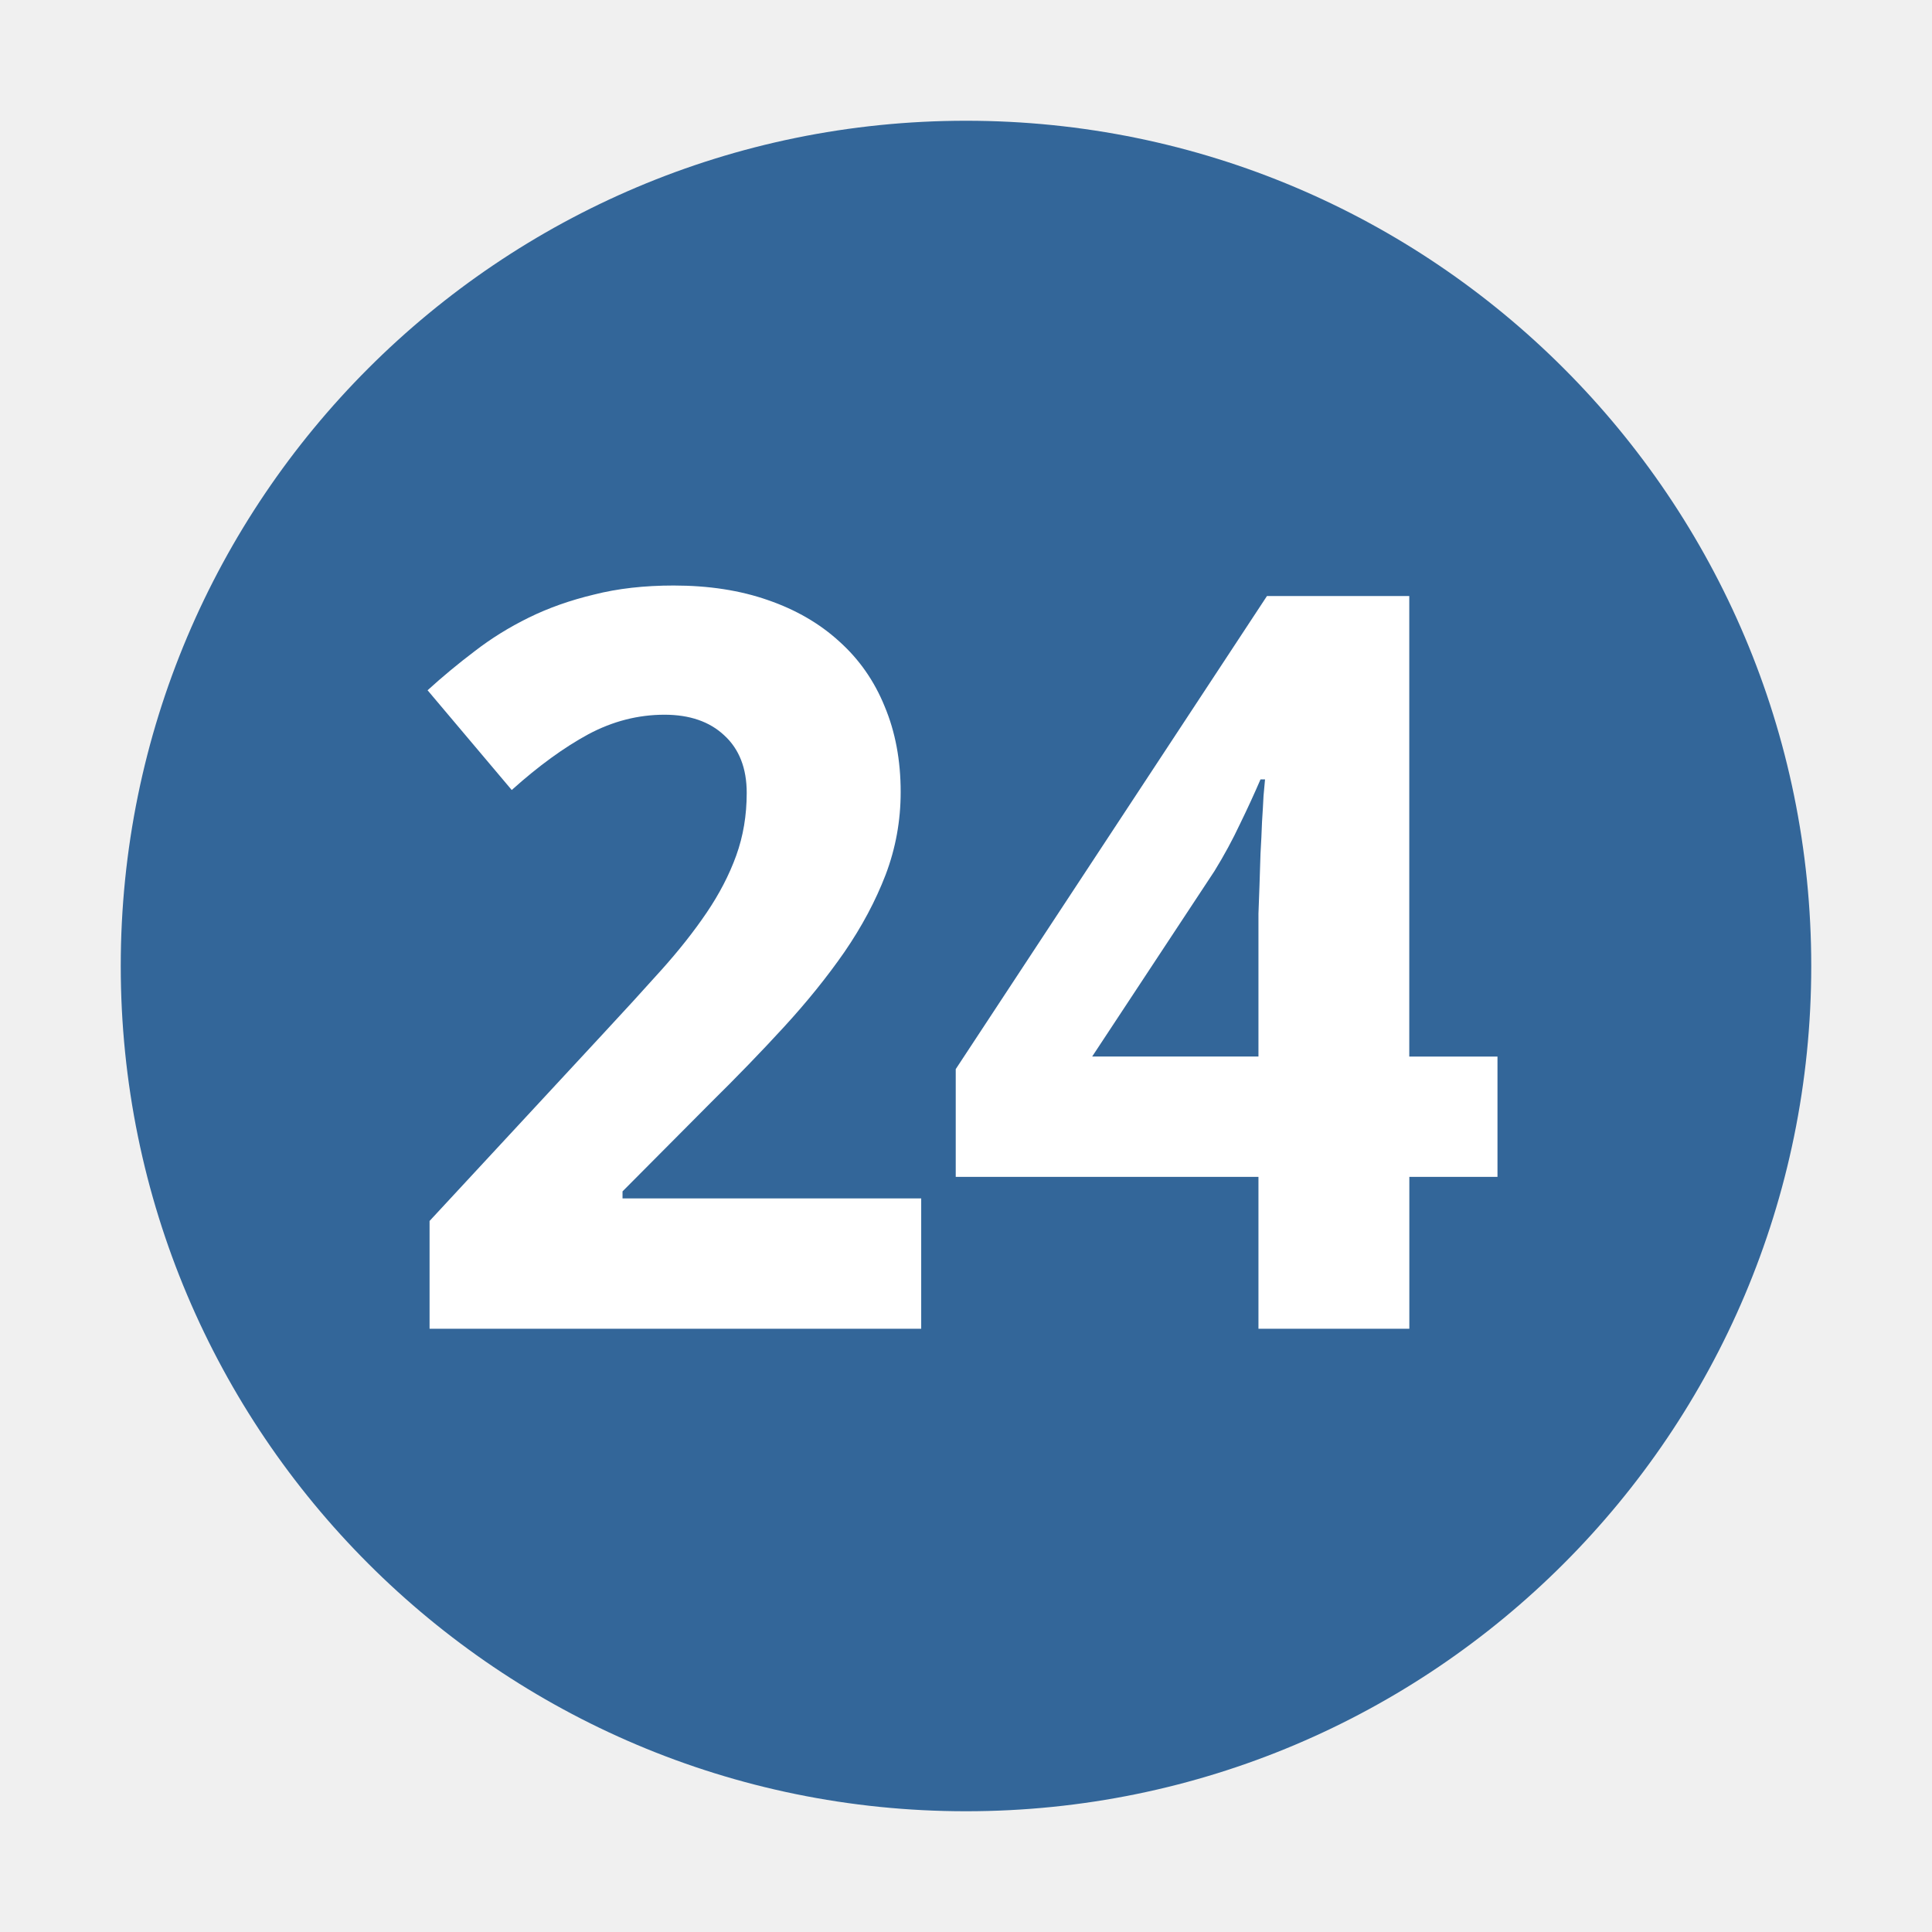
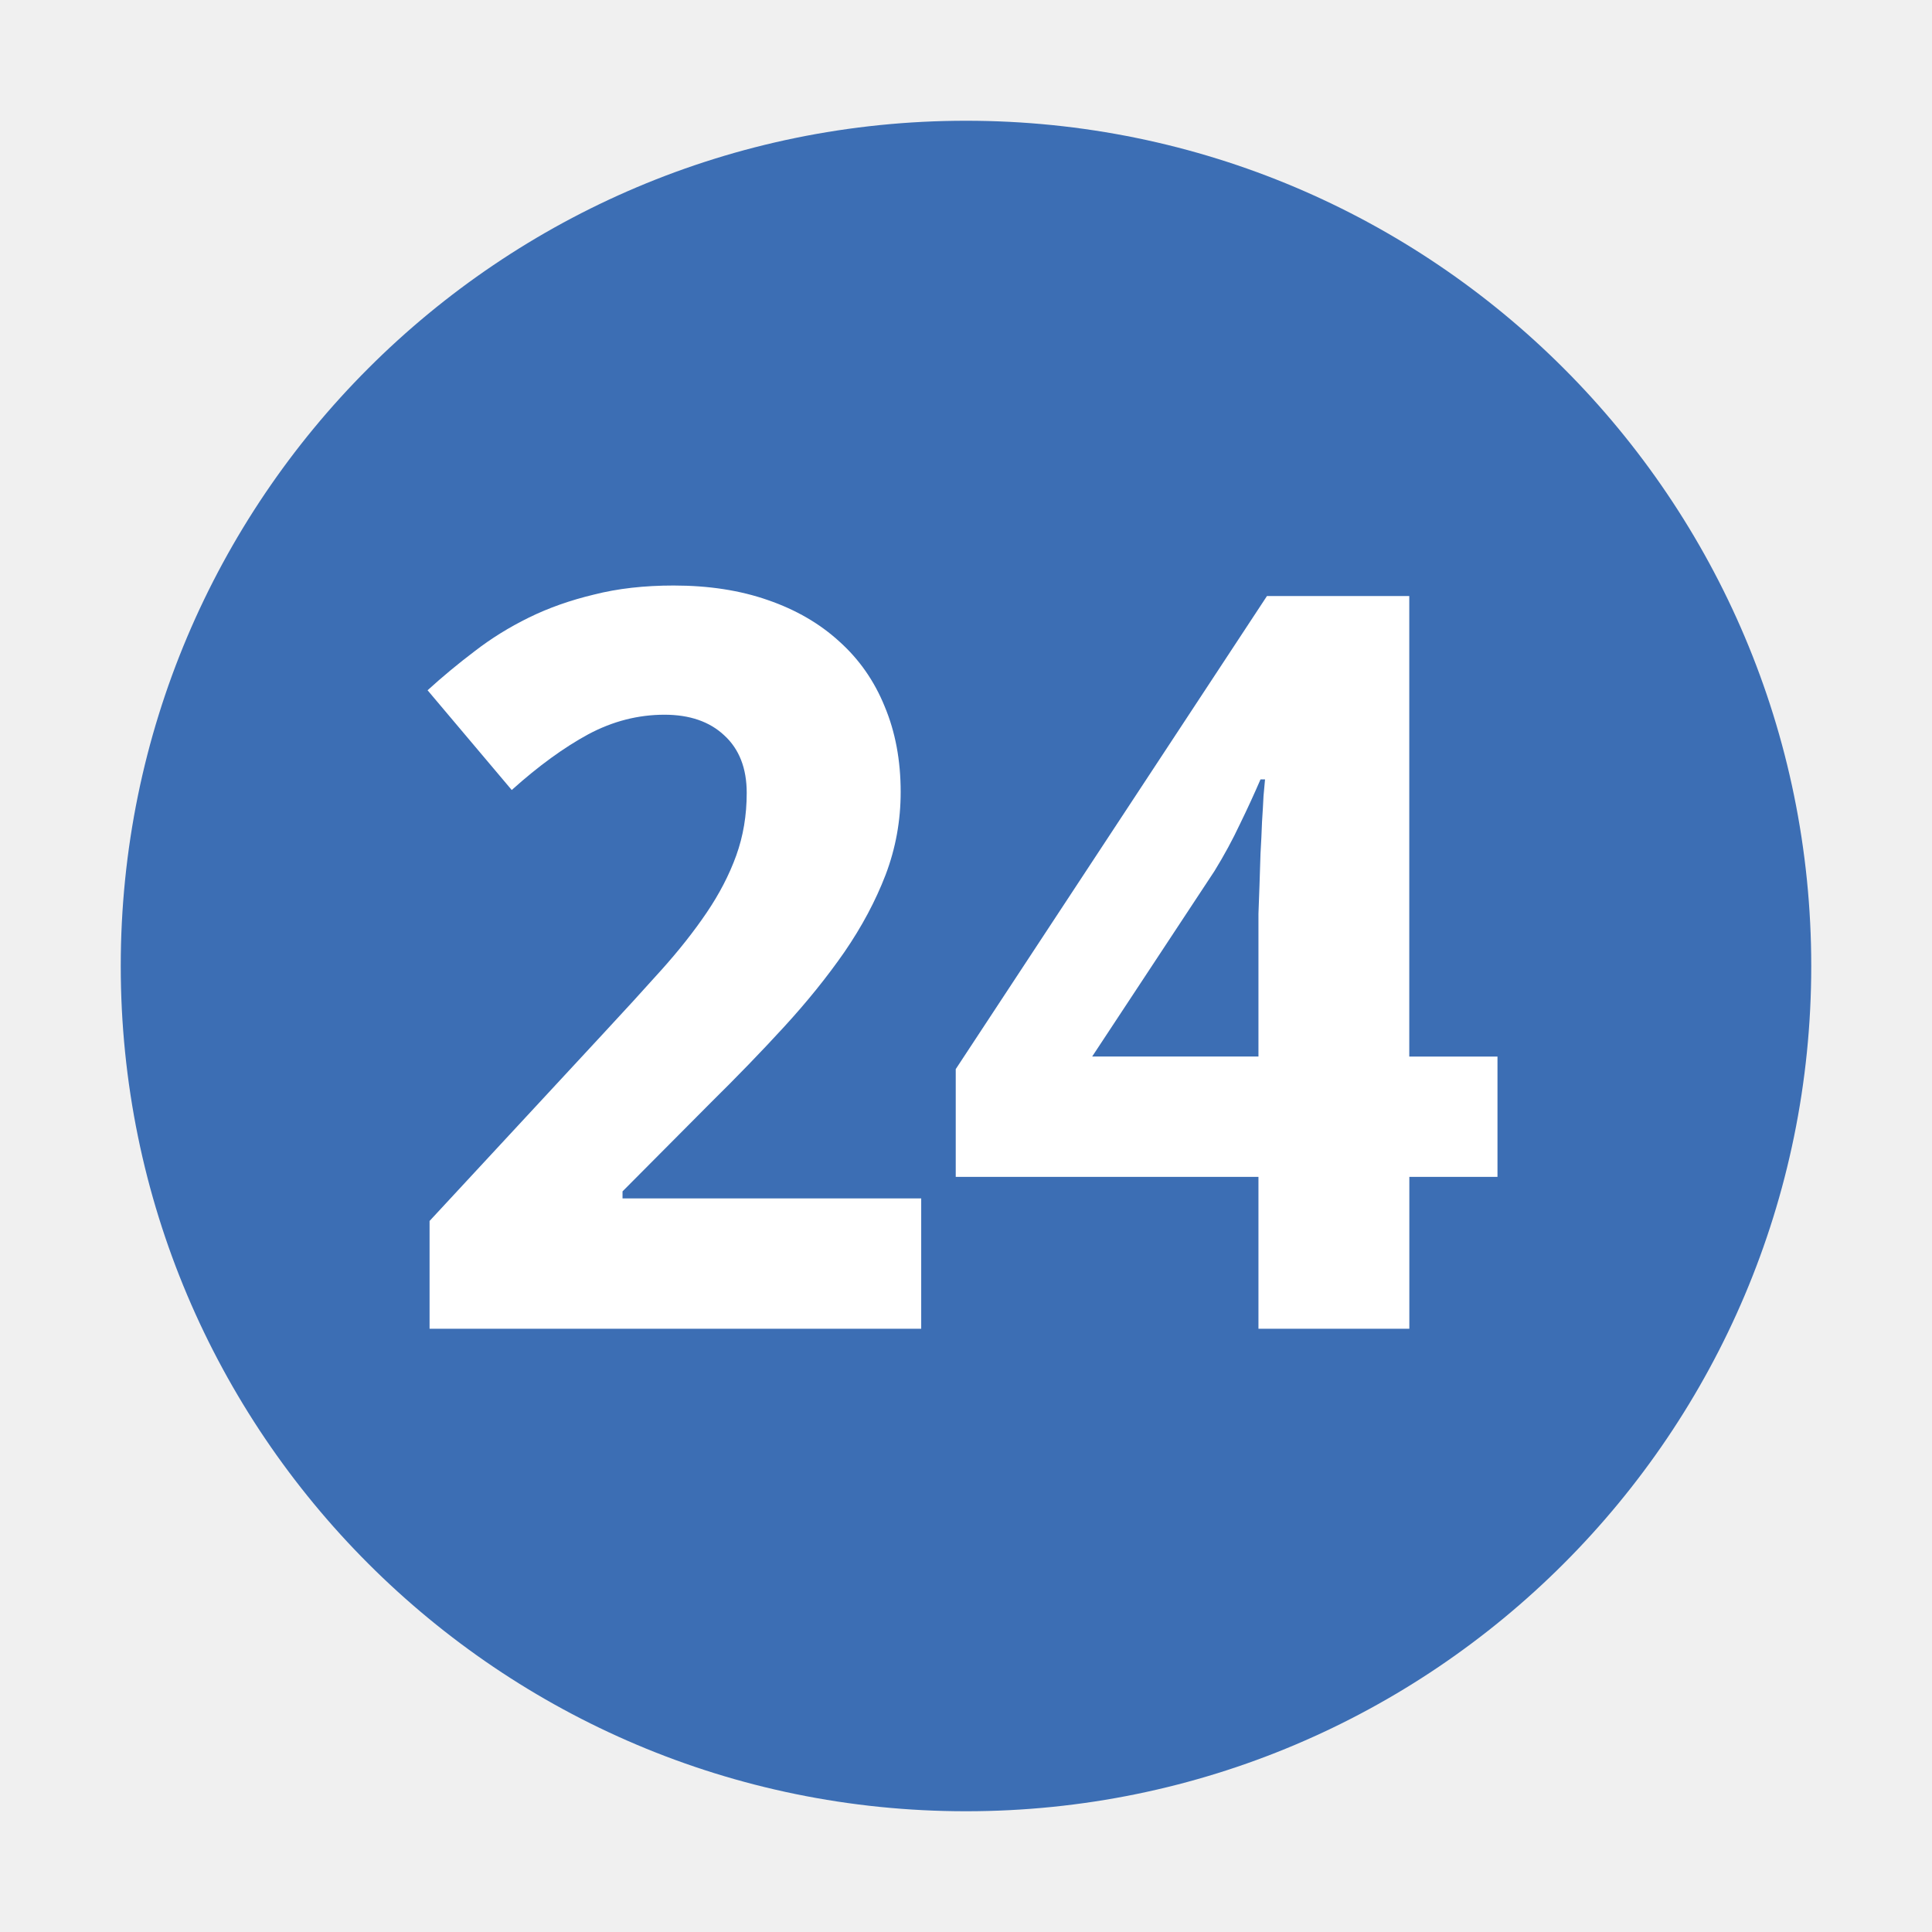
<svg xmlns="http://www.w3.org/2000/svg" version="1.0" width="32" height="32" id="svg2">
  <defs id="defs15" />
-   <circle cx="16" cy="16" r="14" id="circle" style="fill:#336699" />
+   <circle cx="16" cy="16" r="14" id="circle" style="fill:#3c6eb4" />
  <g id="text2820" style="font-size:10px;font-style:normal;font-variant:normal;font-weight:normal;font-stretch:normal;text-align:center;text-anchor:middle;fill:#ffffff;fill-opacity:1;stroke:none;font-family:Droid Sans;-inkscape-font-specification:Droid Sans">
    <path d="m 15.258,22.008 -8.143,0 0,-1.785 2.855,-3.08 c 0.36,-0.387 0.686,-0.744 0.979,-1.071 0.293,-0.326 0.545,-0.645 0.755,-0.955 0.21,-0.31 0.374,-0.625 0.49,-0.946 0.116,-0.321 0.174,-0.667 0.174,-1.038 -6e-6,-0.409 -0.125,-0.728 -0.374,-0.955 -0.243,-0.227 -0.573,-0.34 -0.988,-0.34 -0.437,10e-6 -0.858,0.108 -1.262,0.324 C 9.342,12.38 8.919,12.687 8.476,13.085 L 7.082,11.433 C 7.331,11.206 7.591,10.991 7.862,10.786 8.133,10.576 8.432,10.39 8.758,10.23 9.085,10.069 9.445,9.942 9.838,9.848 10.23,9.748 10.67,9.698 11.157,9.698 c 0.581,1.23e-5 1.101,0.08 1.561,0.241 0.465,0.16 0.861,0.39 1.187,0.689 0.326,0.293 0.576,0.65 0.747,1.071 0.177,0.421 0.266,0.894 0.266,1.419 -8e-6,0.476 -0.083,0.932 -0.249,1.37 -0.166,0.432 -0.393,0.858 -0.681,1.278 -0.288,0.415 -0.623,0.83 -1.004,1.245 -0.376,0.41 -0.78,0.827 -1.212,1.253 l -1.461,1.469 0,0.116 4.947,0 0,2.158" id="path2818" style="font-size:17px;font-weight:bold;fill:#ffffff;-inkscape-font-specification:Bitstream Vera Sans Bold" />
    <path d="m 24.804,19.493 -1.461,0 0,2.515 -2.499,0 0,-2.515 -5.014,0 0,-1.785 5.155,-7.836 2.357,0 0,7.628 1.461,0 0,1.992 m -3.959,-1.992 0,-2.059 c -5e-6,-0.072 -5e-6,-0.174 0,-0.307 0.005,-0.138 0.011,-0.293 0.017,-0.465 0.005,-0.172 0.011,-0.349 0.017,-0.531 0.011,-0.183 0.019,-0.357 0.025,-0.523 0.011,-0.166 0.019,-0.31 0.025,-0.432 0.011,-0.127 0.019,-0.219 0.025,-0.274 l -0.075,0 c -0.1,0.232 -0.213,0.479 -0.34,0.739 -0.122,0.26 -0.263,0.52 -0.423,0.78 l -2.025,3.071 2.756,0" id="path2820" style="font-size:17px;font-weight:bold;fill:#ffffff;-inkscape-font-specification:Bitstream Vera Sans Bold" />
  </g>
</svg>
